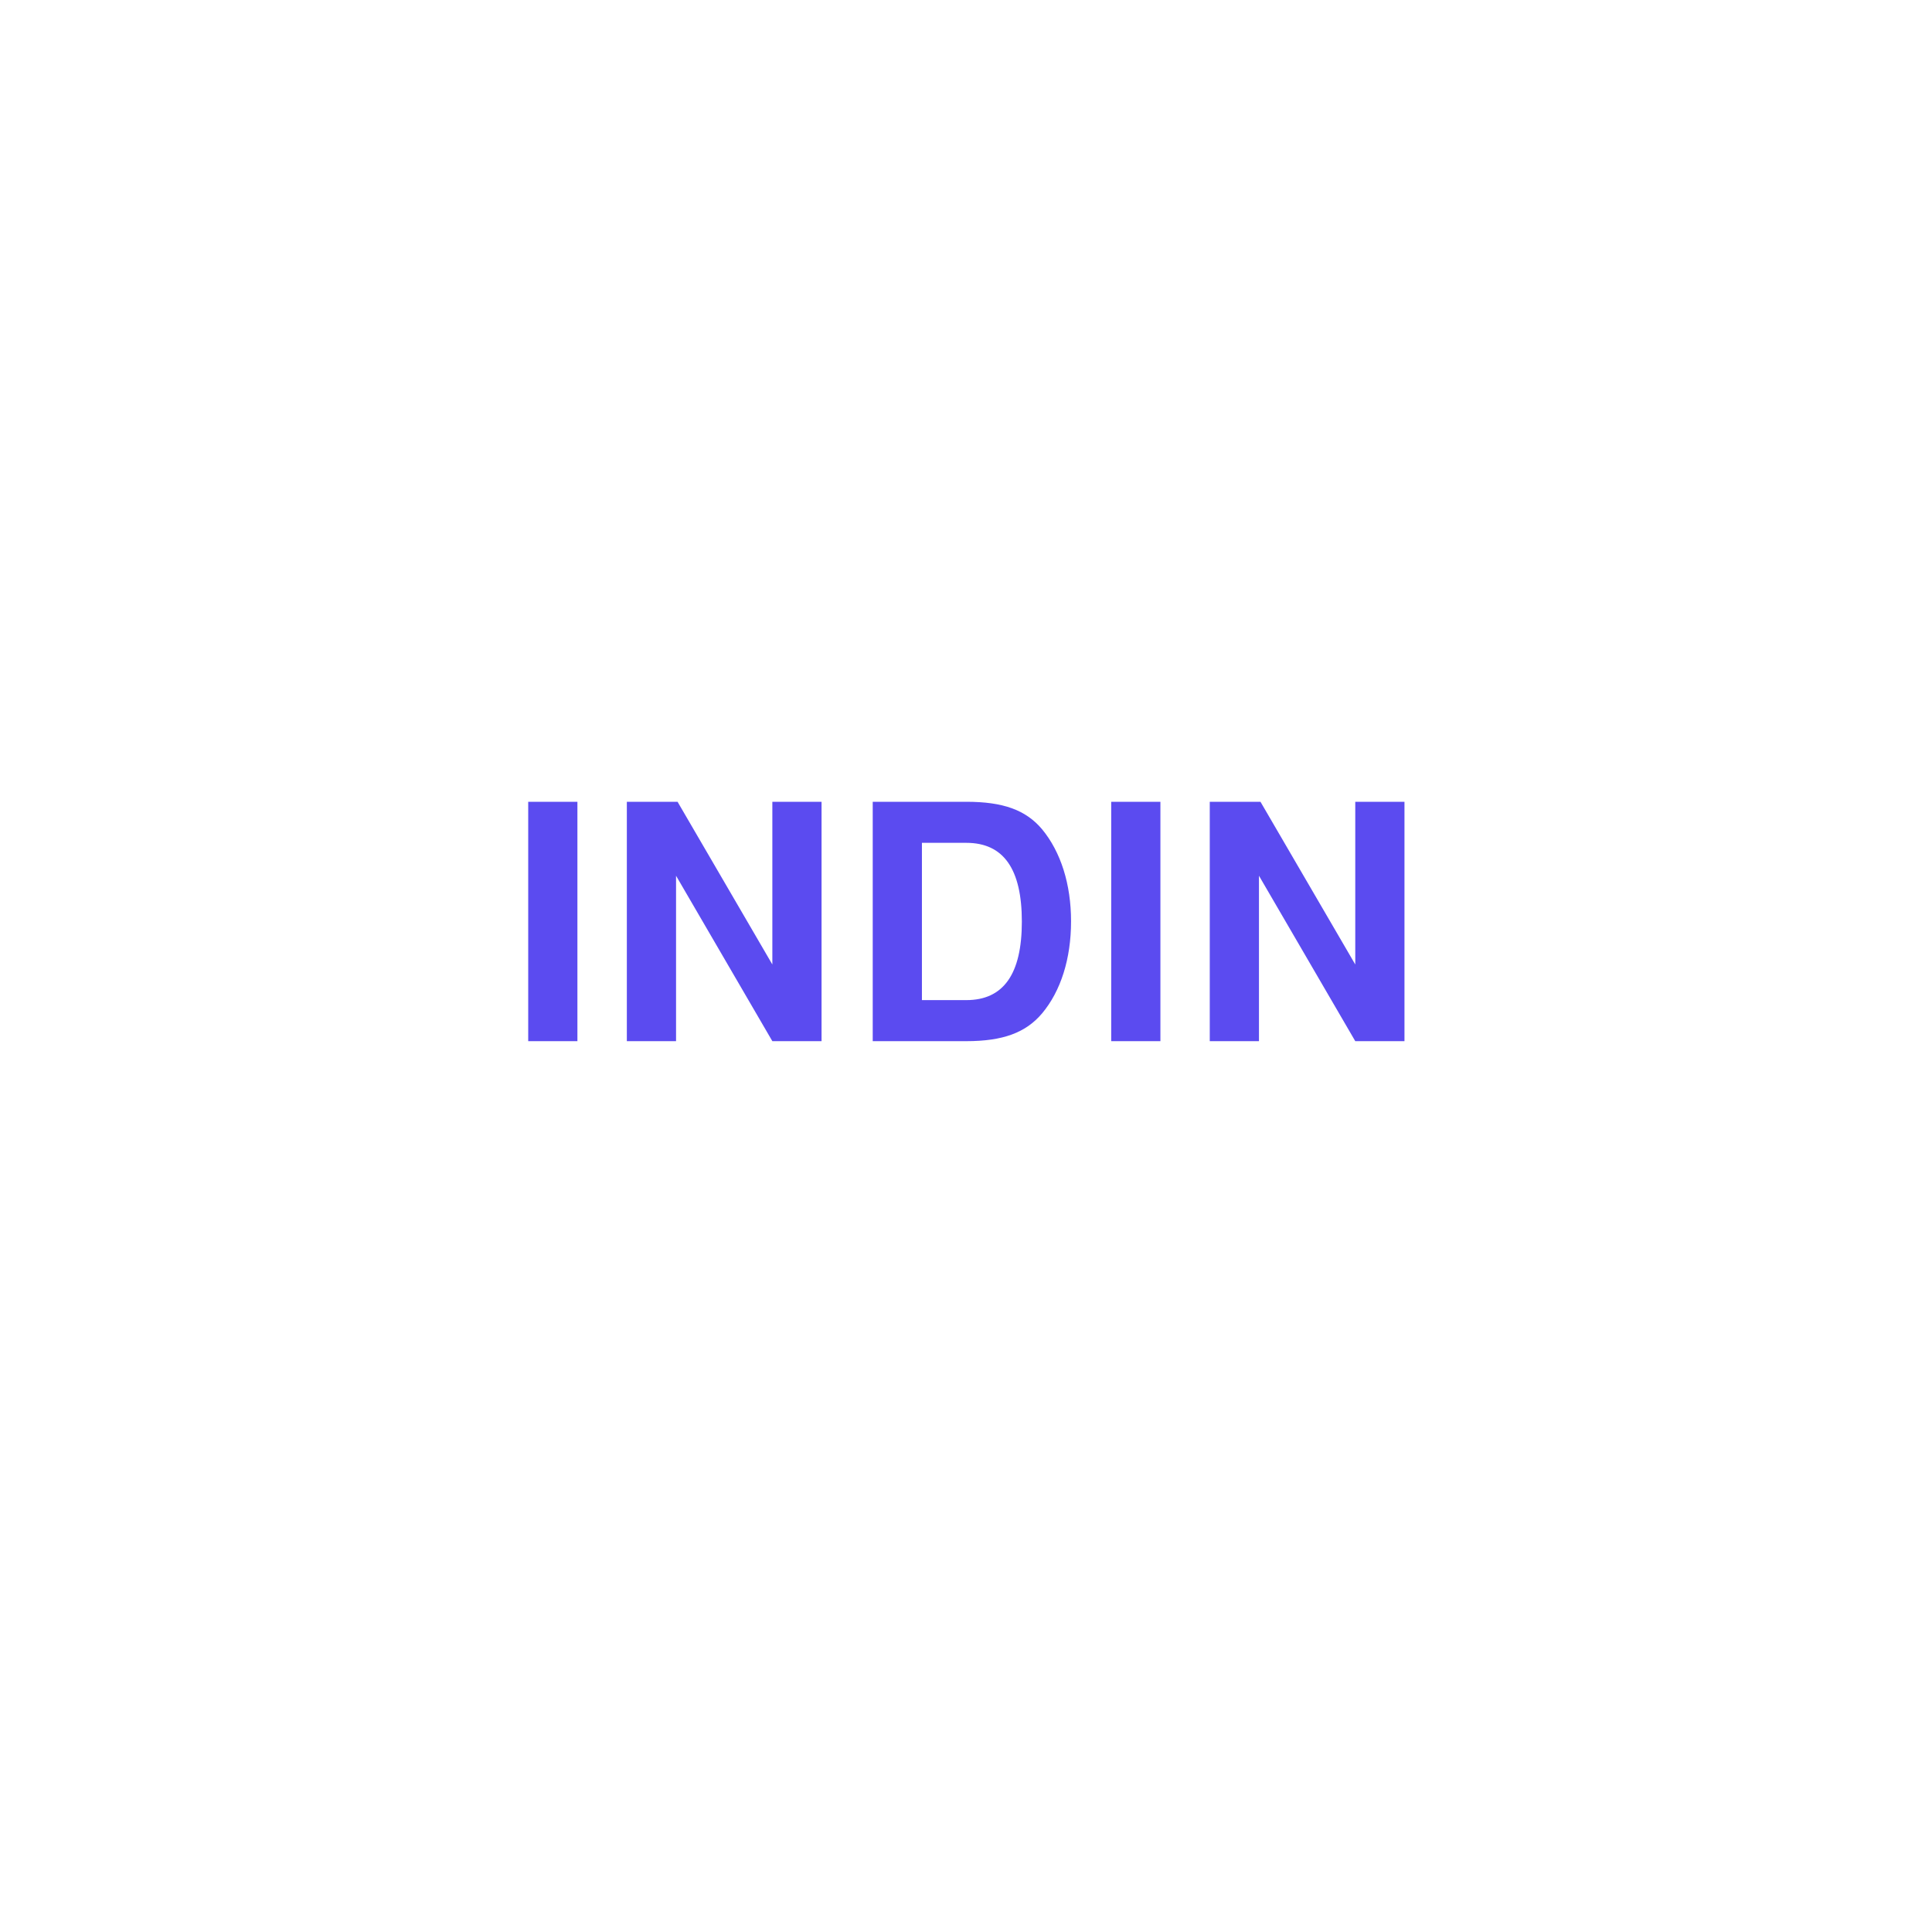
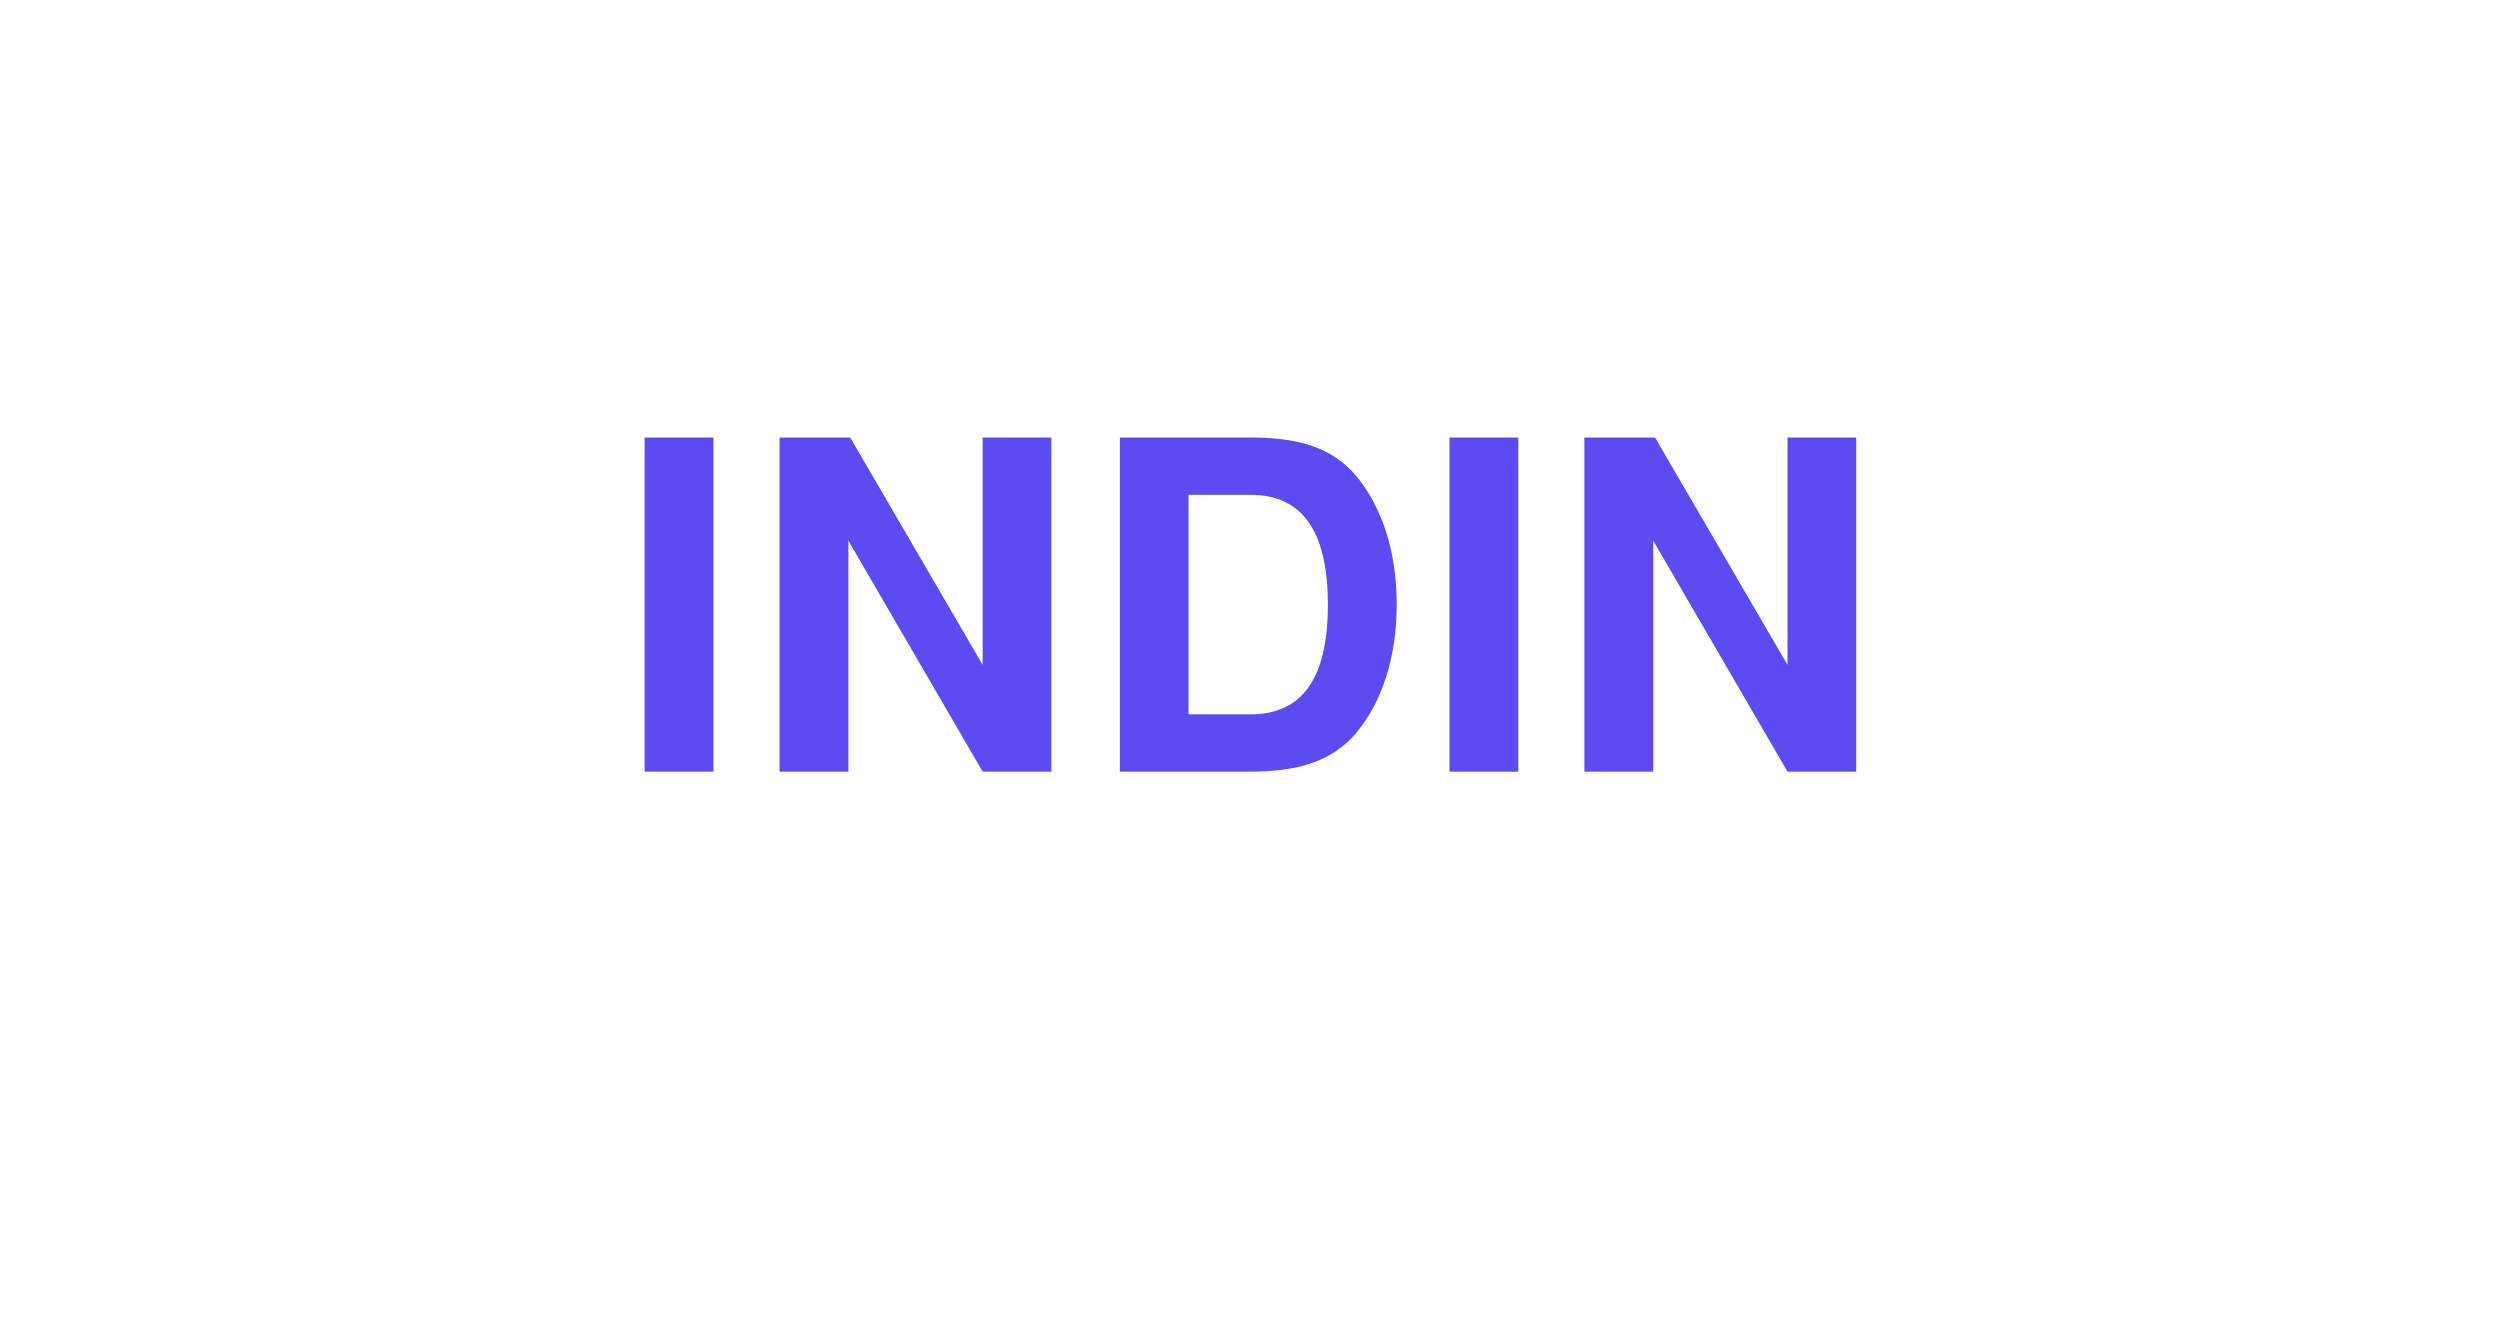
- <svg xmlns="http://www.w3.org/2000/svg" viewBox="0 0 100 100" width="100" height="100" role="img" aria-label="INDIN logo placeholder">
-   <text x="50" y="50" text-anchor="middle" dominant-baseline="central" font-family="Helvetica Neue, Helvetica, Arial, sans-serif" font-weight="700" font-size="17" letter-spacing="0.3" fill="#5b4bf0">INDIN</text>
+ <svg xmlns="http://www.w3.org/2000/svg" viewBox="0 0 240 128" width="240" height="128" role="img" aria-label="INDIN logo placeholder">
+   <text x="120" y="64" text-anchor="middle" dominant-baseline="central" font-family="Helvetica Neue, Helvetica, Arial, sans-serif" font-weight="700" font-size="44" letter-spacing="0.5" fill="#5b4bf0">INDIN</text>
</svg>
